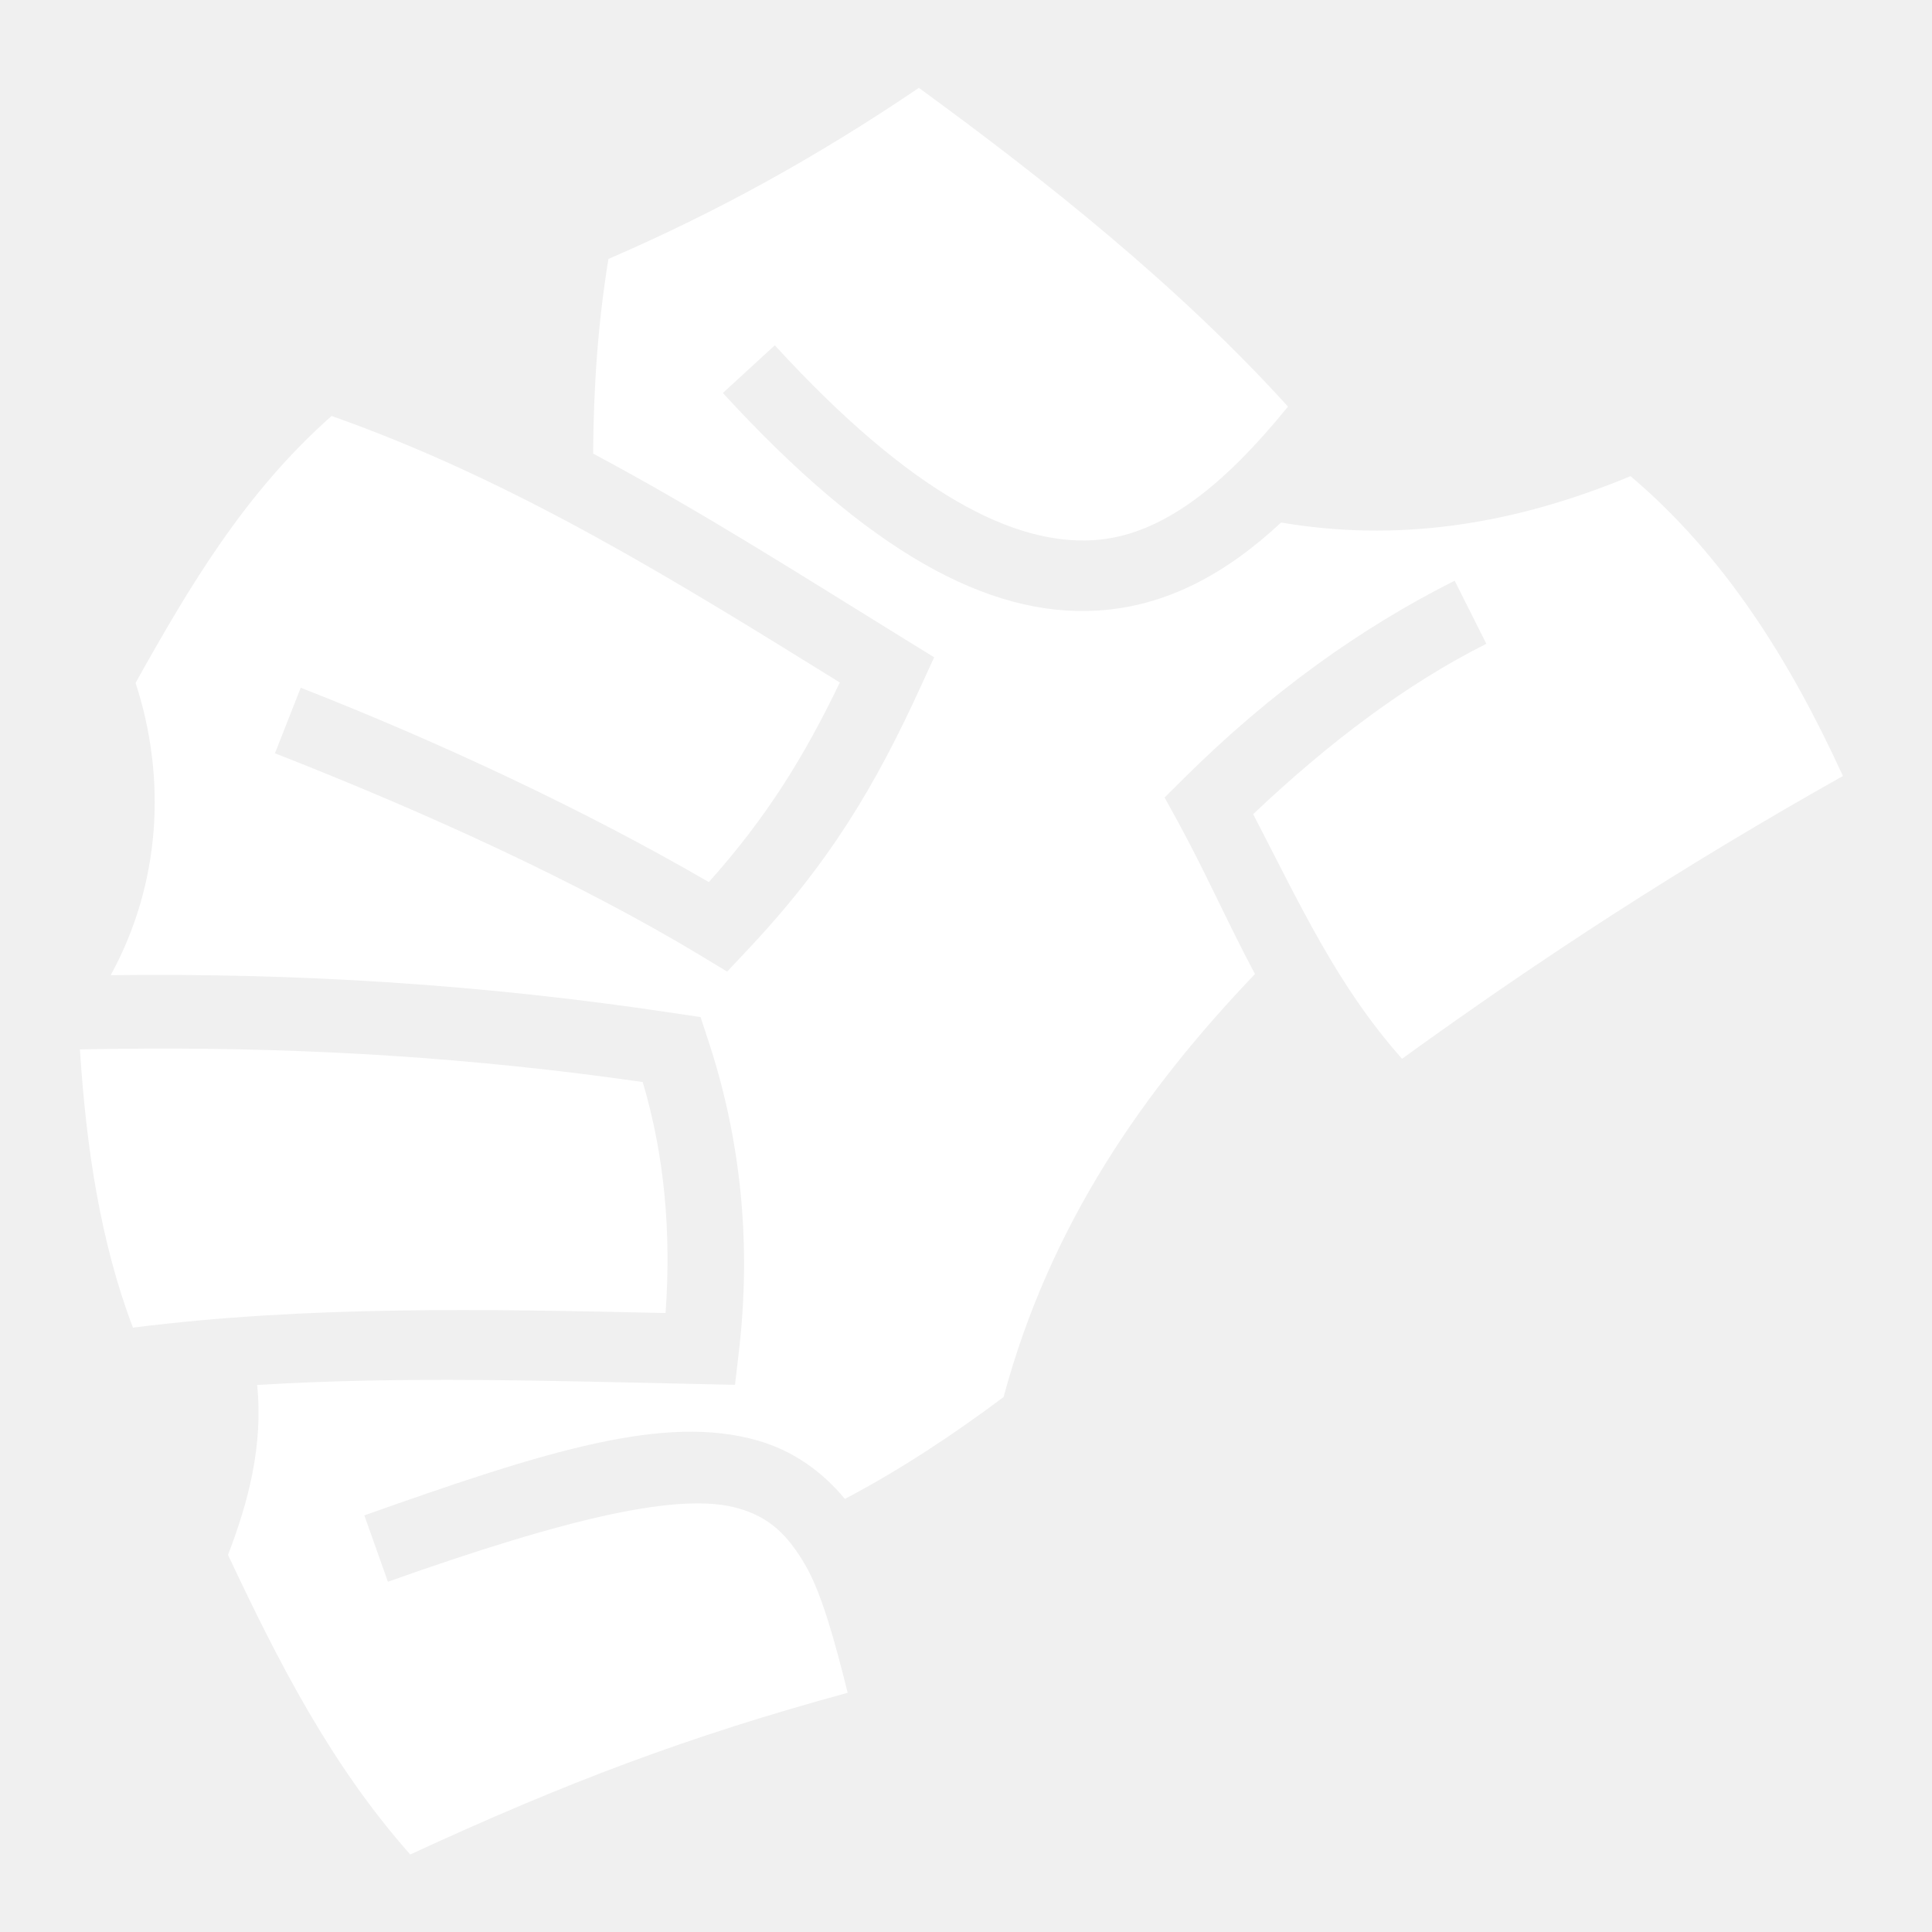
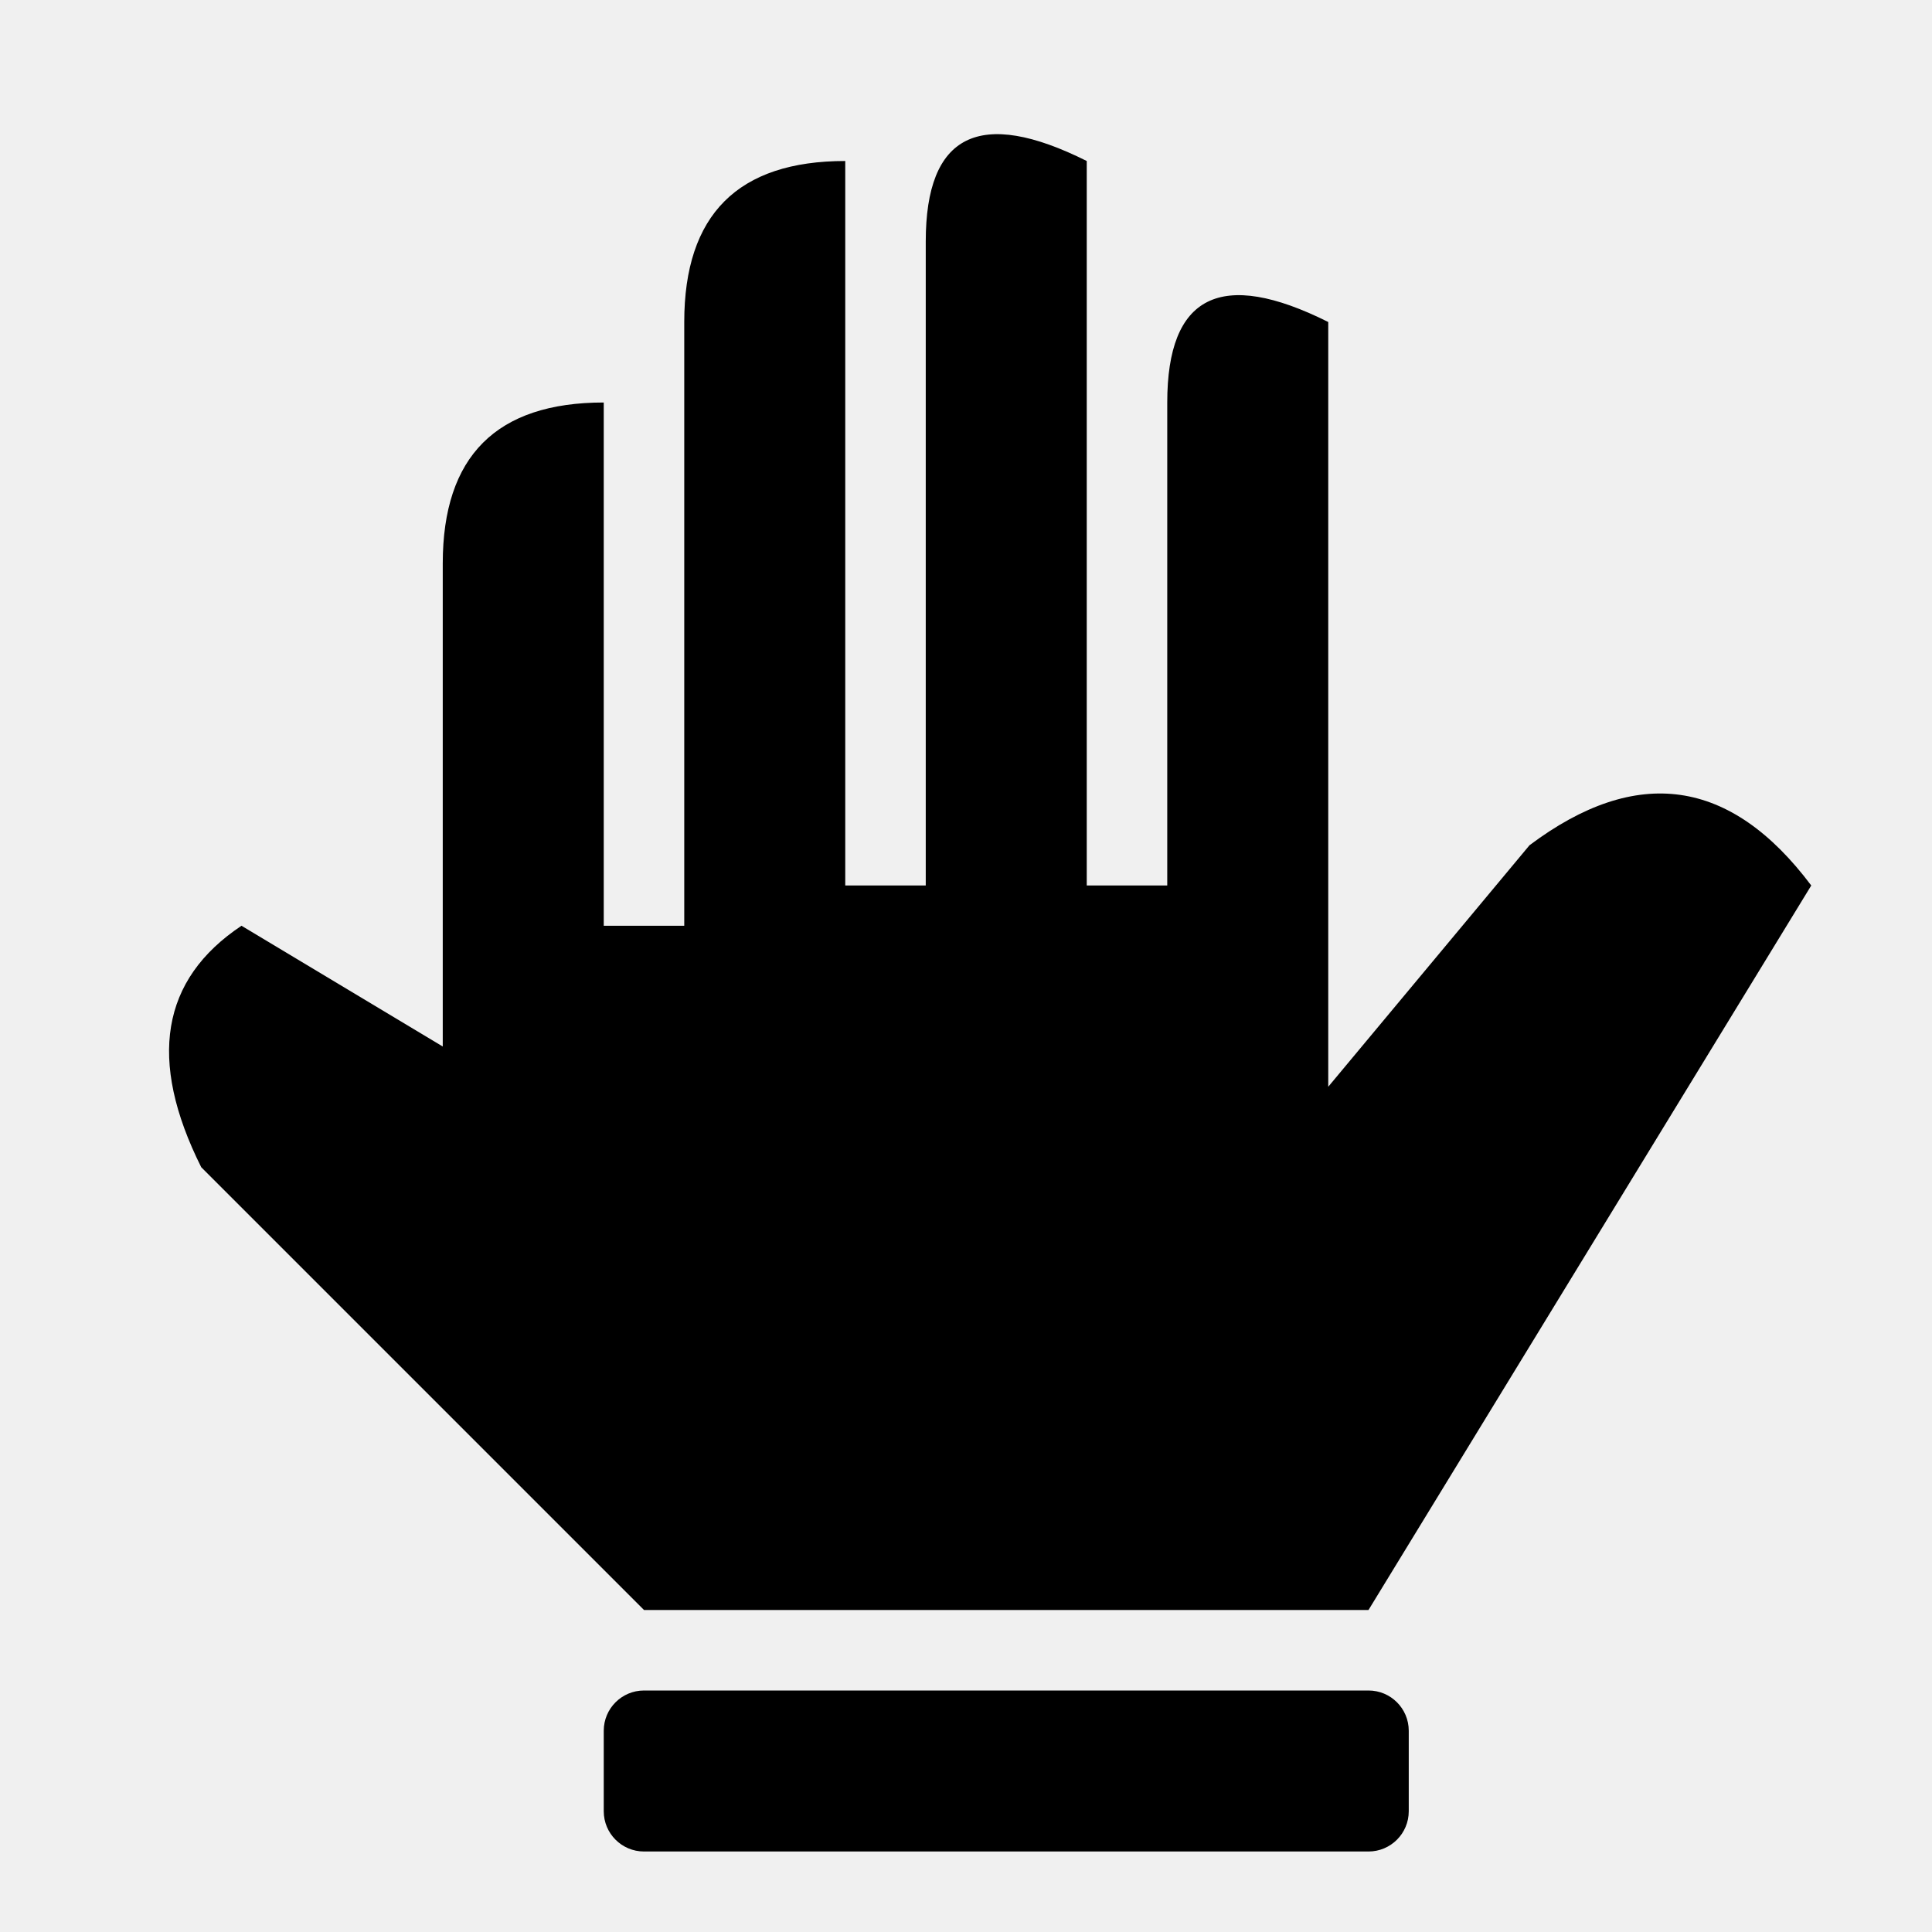
- <svg xmlns="http://www.w3.org/2000/svg" viewBox="0 0 512 512">
-   <path fill="#fff" d="M243.512 23.29c-27.105 18.337-53.533 32.92-82.274 45.337-2.843 17.364-3.948 34.497-4.05 51.584 28.913 15.41 56.096 32.85 83.33 49.634l7.045 4.344-3.432 7.482c-12.12 26.572-24.33 47.087-46.245 70.3l-5.184 5.512-6.46-3.904c-32.974-19.974-74.472-38.724-113.373-53.95l6.826-17.374c36.79 14.4 75.11 32.32 108.153 51.504 15.396-17.198 25.326-33.354 34.713-52.89-43.44-26.91-86.13-53.51-134.69-70.632-23.012 20.357-37.705 45.243-51.942 70.74 8.324 25.495 6.596 53.376-6.596 77.46 48.58-.593 97.994 2.23 150.666 10.26l5.658.837 1.787 5.44c8.85 26.46 11.79 54.41 8.325 83.588l-.987 8.432-8.466-.187c-40.508-.864-80.175-2.138-118.17.234 1.634 15.94-2.31 30.972-7.724 45.025 13.427 28.54 27.38 55.8 48.29 79.39 41.27-19.05 73.564-31.288 115.93-42.85-3.407-13.72-6.918-26.36-11.097-33.62-5.122-8.9-10.207-13.057-17.85-15.256-15.284-4.4-44.533 2.293-92.894 19.454l-6.243-17.594c48.907-17.354 79.702-26.894 104.283-19.82 9.133 2.628 16.884 8.004 23.066 15.46 14.487-7.627 28.415-16.79 42.053-26.996 12.34-45.92 37.29-81.42 66.626-112.107-7.226-13.52-13.208-27.204-20.563-40.613l-3.394-6.168 5-4.965c23.275-23.13 47.34-40.157 71.87-52.487l8.395 16.716c-20.952 10.53-41.503 25.913-61.795 45.152 12.41 23.91 22.263 45.5 39.457 64.826 37.488-27.124 74.943-51.39 116.84-74.938-13.96-30.473-31.345-58.357-56.286-79.462-32.2 13.38-62.527 17.39-92.61 12.29-14.223 13.25-30.094 22.23-48.756 23.337-29.017 1.722-60.74-15.74-99.174-57.672l6.858-6.295.017-.028.006.006 6.88-6.314c36.702 40.043 63.74 52.87 84.32 51.65 18.514-1.1 35.03-14.95 51.684-35.406-28.827-31.81-64.174-59.94-97.822-84.465zM39.324 277.884c-6.06.022-12.104.098-18.142.223 1.673 26.288 5.512 51.288 14.052 73.732 45.88-5.82 93.308-4.96 141.15-3.87 1.518-21.27-.253-41.69-6.058-61.212-45.528-6.565-88.59-9.03-131.002-8.873z" />
+ <svg xmlns="http://www.w3.org/2000/svg" viewBox="0 0 48 48" data-hud-icon="grab" data-icon-family="ivory-silhouette" fill="currentColor" stroke="none" aria-hidden="true">
+   <path d="M11 26V14q0-4 4-4v13h2V8q0-4 4-4v18h2V6q0-4 4-2v18h2V10q0-4 4-2v19l5-6q4-3 7 1L34 40H16L5 29q-2-4 1-6Z" fill="currentColor" fill-rule="evenodd" />
+   <rect x="15" y="42" width="20" height="4" rx="1" fill="currentColor" />
</svg>
